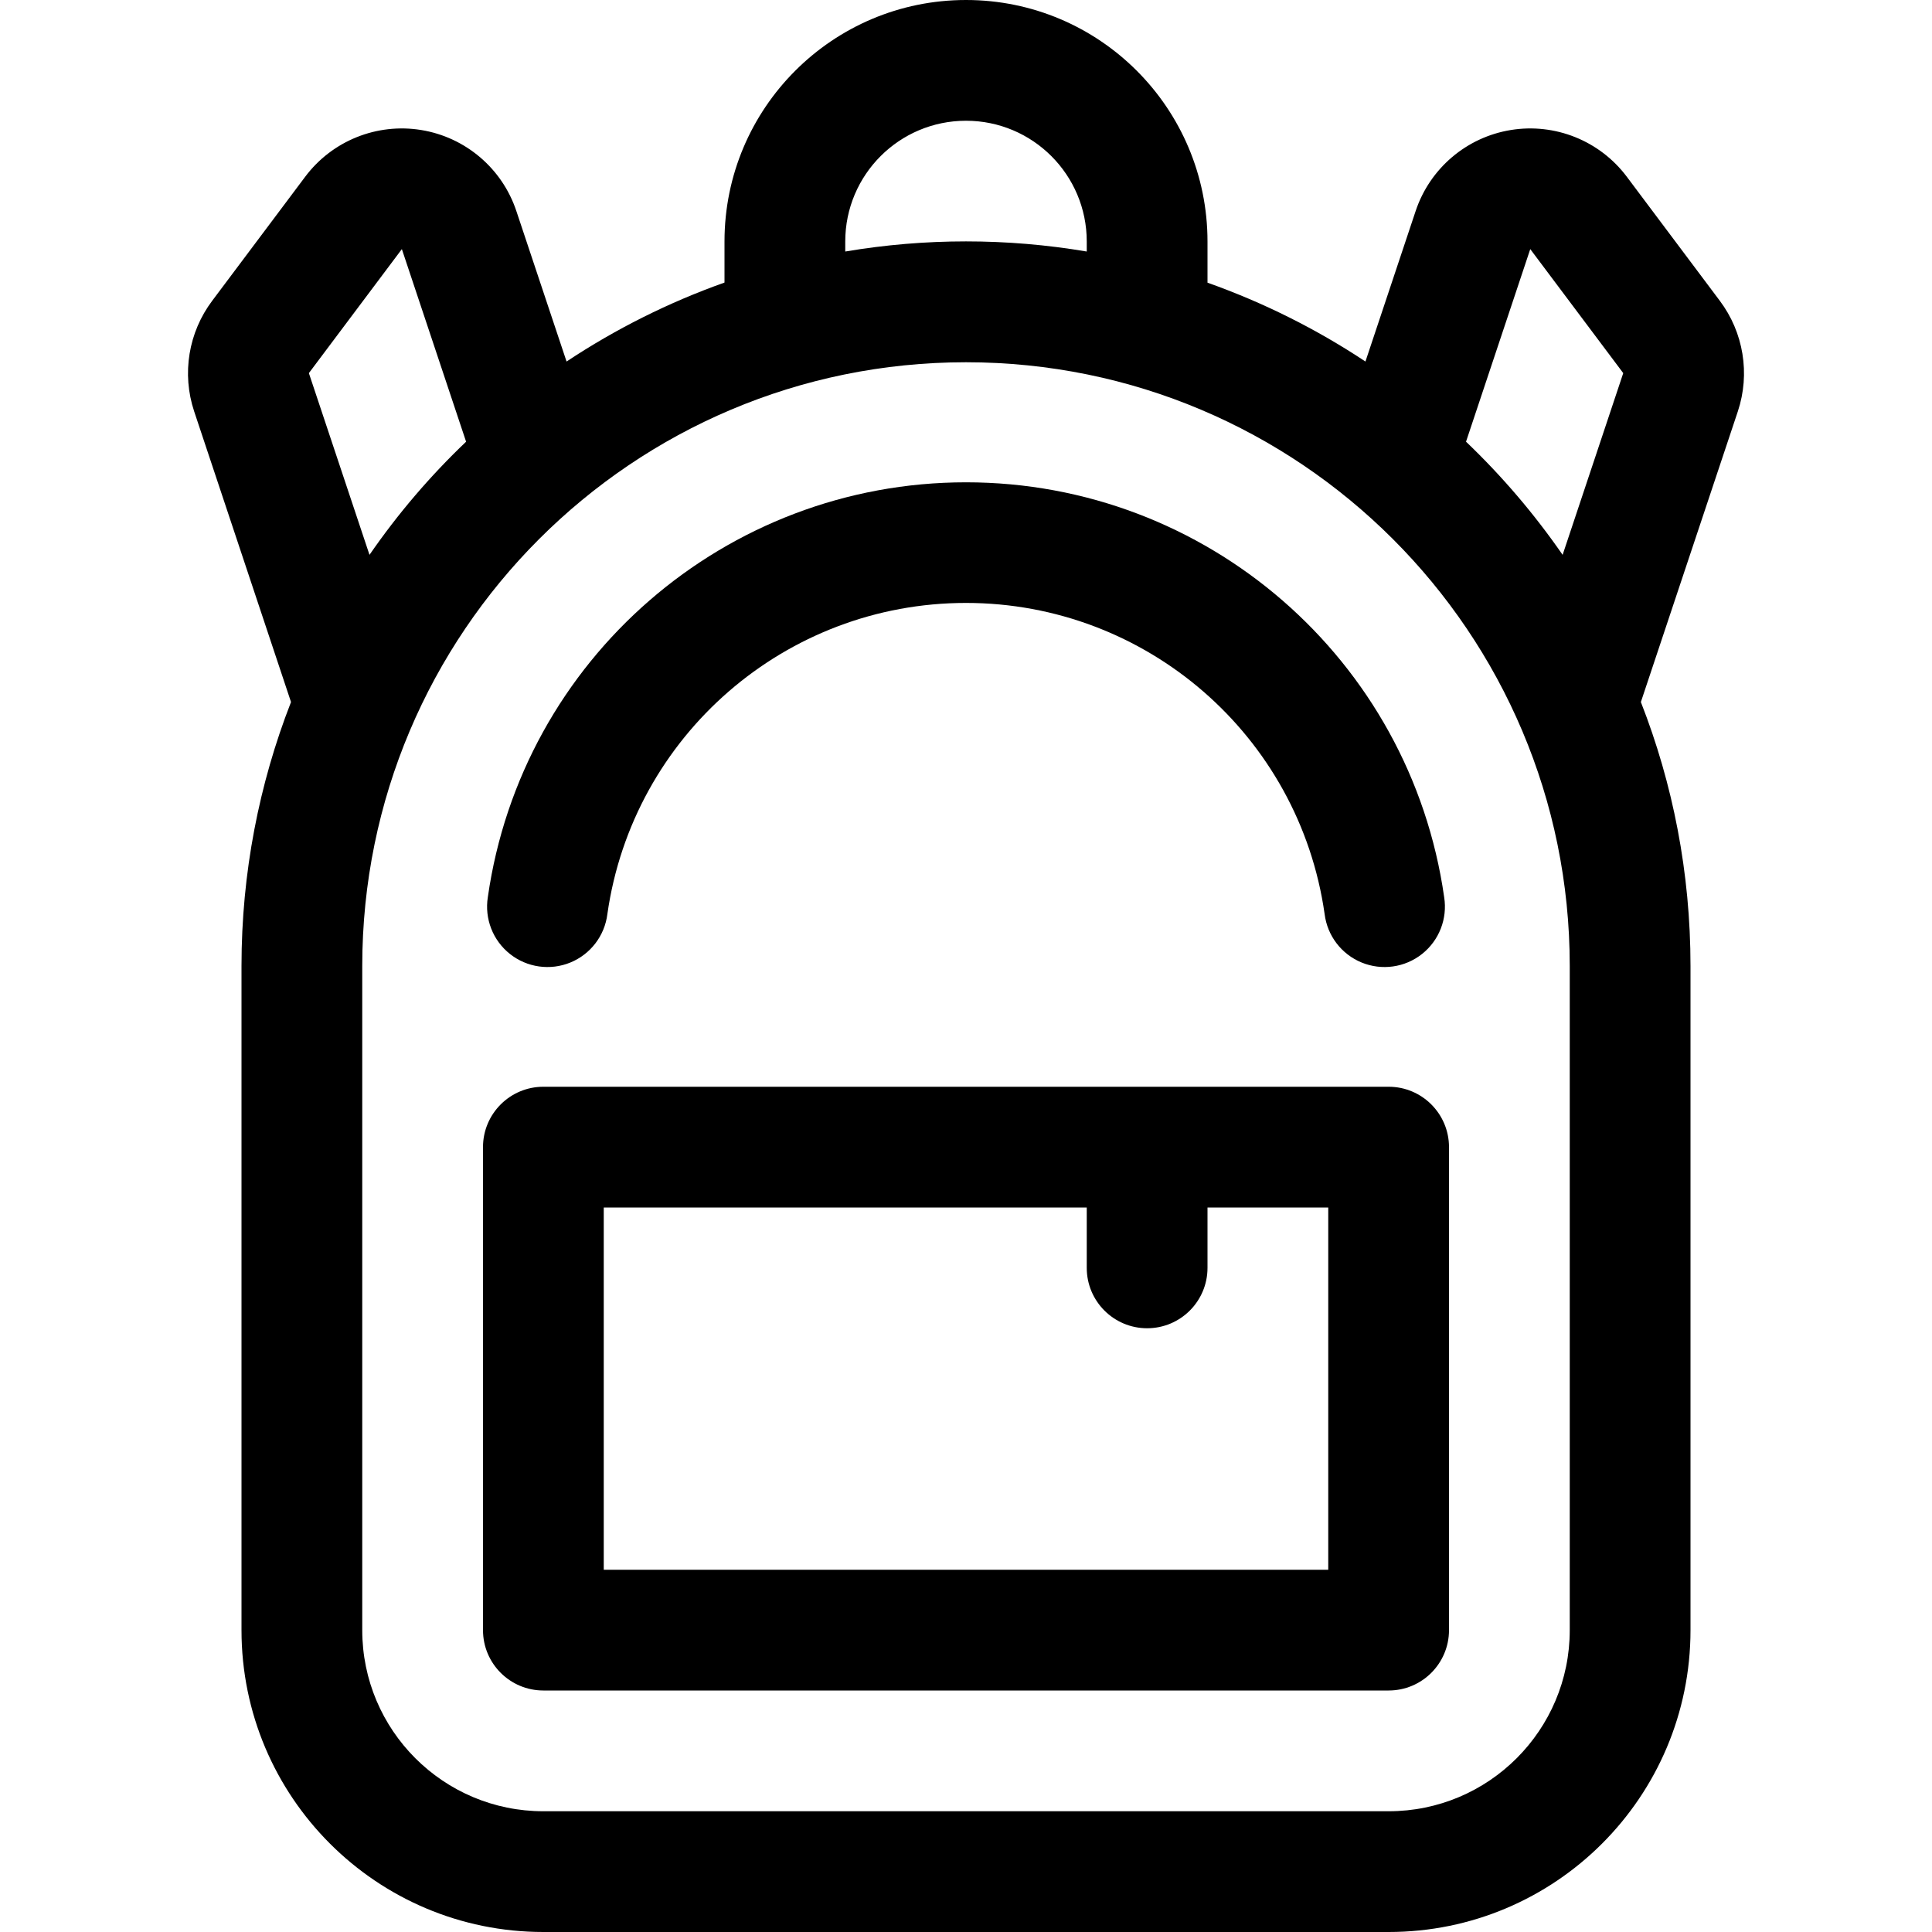
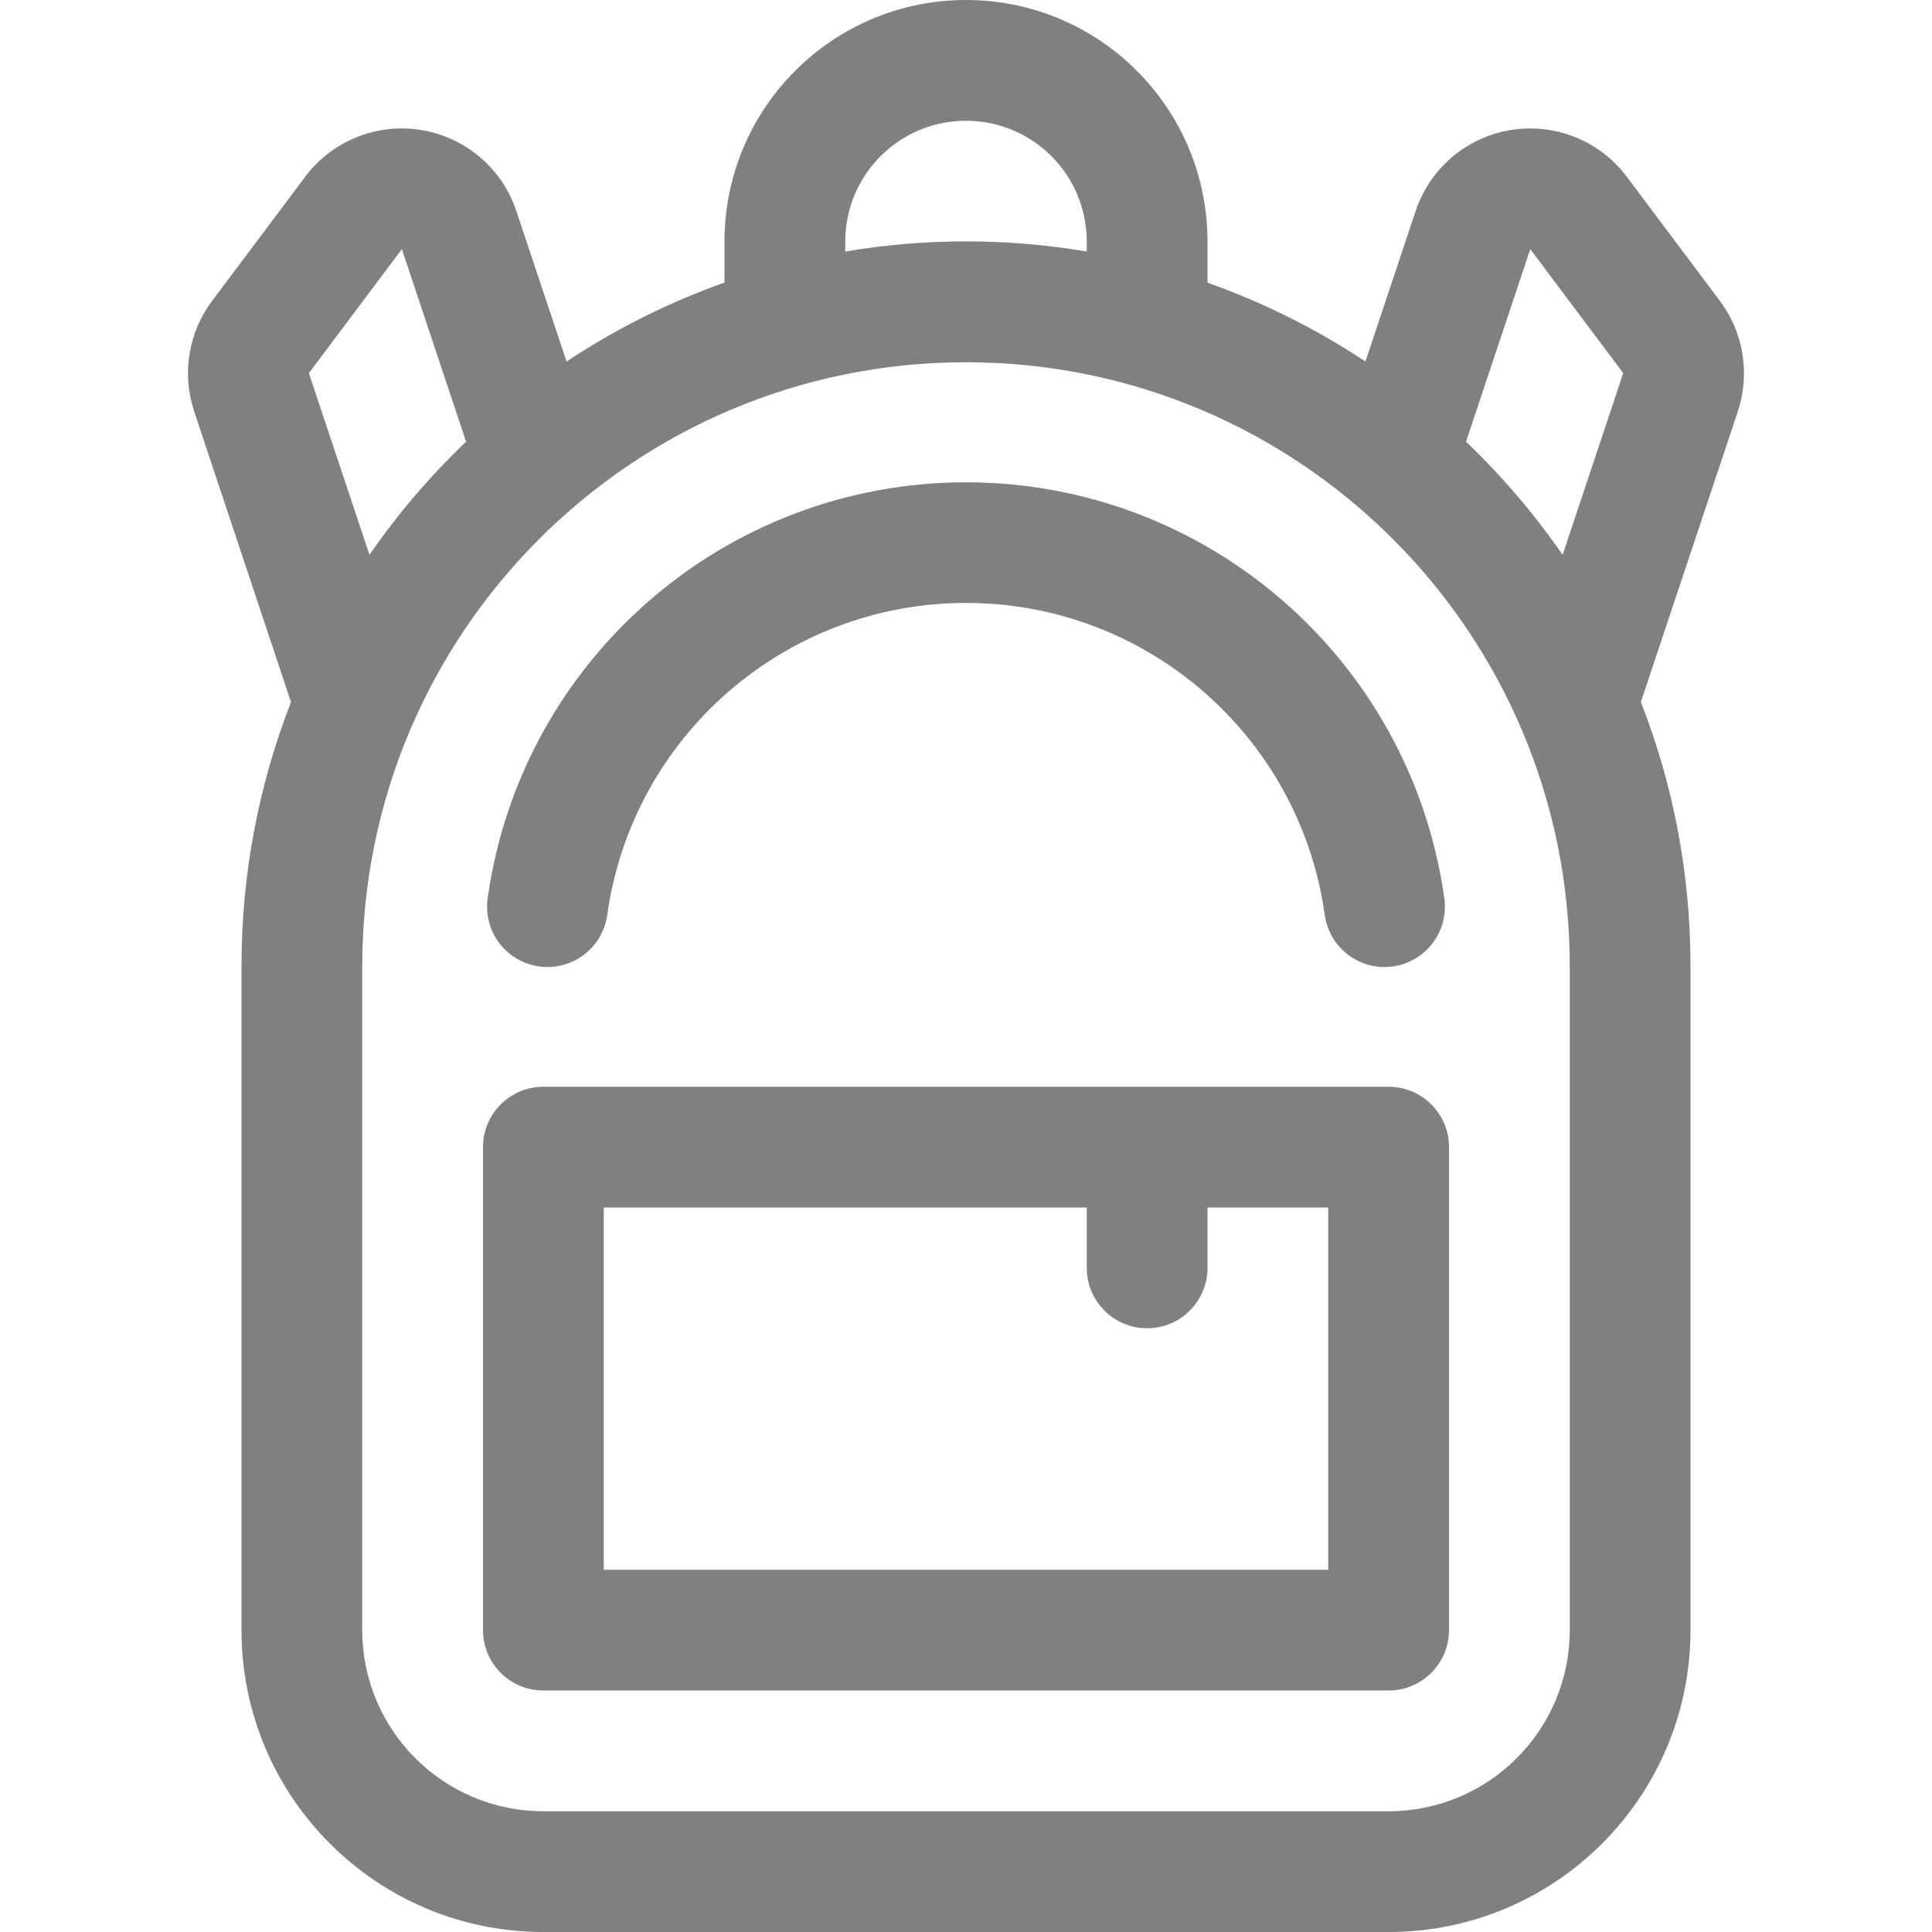
- <svg xmlns="http://www.w3.org/2000/svg" width="16" height="16" fill="currentColor" class="bi bi-backpack3" viewBox="0 0 16 16">
+ <svg xmlns="http://www.w3.org/2000/svg" width="16" height="16" fill="gray" class="bi bi-backpack3" viewBox="0 0 16 16">
  <path d="M4.04 7.43a4 4 0 0 1 7.92 0 .5.5 0 1 1-.99.14 3 3 0 0 0-5.94 0 .5.5 0 1 1-.99-.14M4 9.5a.5.5 0 0 1 .5-.5h7a.5.5 0 0 1 .5.5v4a.5.5 0 0 1-.5.5h-7a.5.5 0 0 1-.5-.5zm1 .5v3h6v-3h-1v.5a.5.5 0 0 1-1 0V10z" />
  <path d="M6 2.341V2a2 2 0 1 1 4 0v.341c.465.165.904.385 1.308.653l.416-1.247a1 1 0 0 1 1.748-.284l.77 1.027a1 1 0 0 1 .15.917l-.803 2.407C13.854 6.49 14 7.229 14 8v5.5a2.5 2.5 0 0 1-2.5 2.5h-7A2.5 2.5 0 0 1 2 13.5V8c0-.771.146-1.509.41-2.186l-.802-2.407a1 1 0 0 1 .15-.917l.77-1.027a1 1 0 0 1 1.748.284l.416 1.247A6 6 0 0 1 6 2.34ZM7 2v.083a6 6 0 0 1 2 0V2a1 1 0 1 0-2 0m5.941 2.595.502-1.505-.77-1.027-.532 1.595q.447.427.8.937M3.86 3.658l-.532-1.595-.77 1.027.502 1.505q.352-.51.8-.937M8 3a5 5 0 0 0-5 5v5.5A1.5 1.5 0 0 0 4.5 15h7a1.5 1.5 0 0 0 1.5-1.5V8a5 5 0 0 0-5-5" />
</svg>
